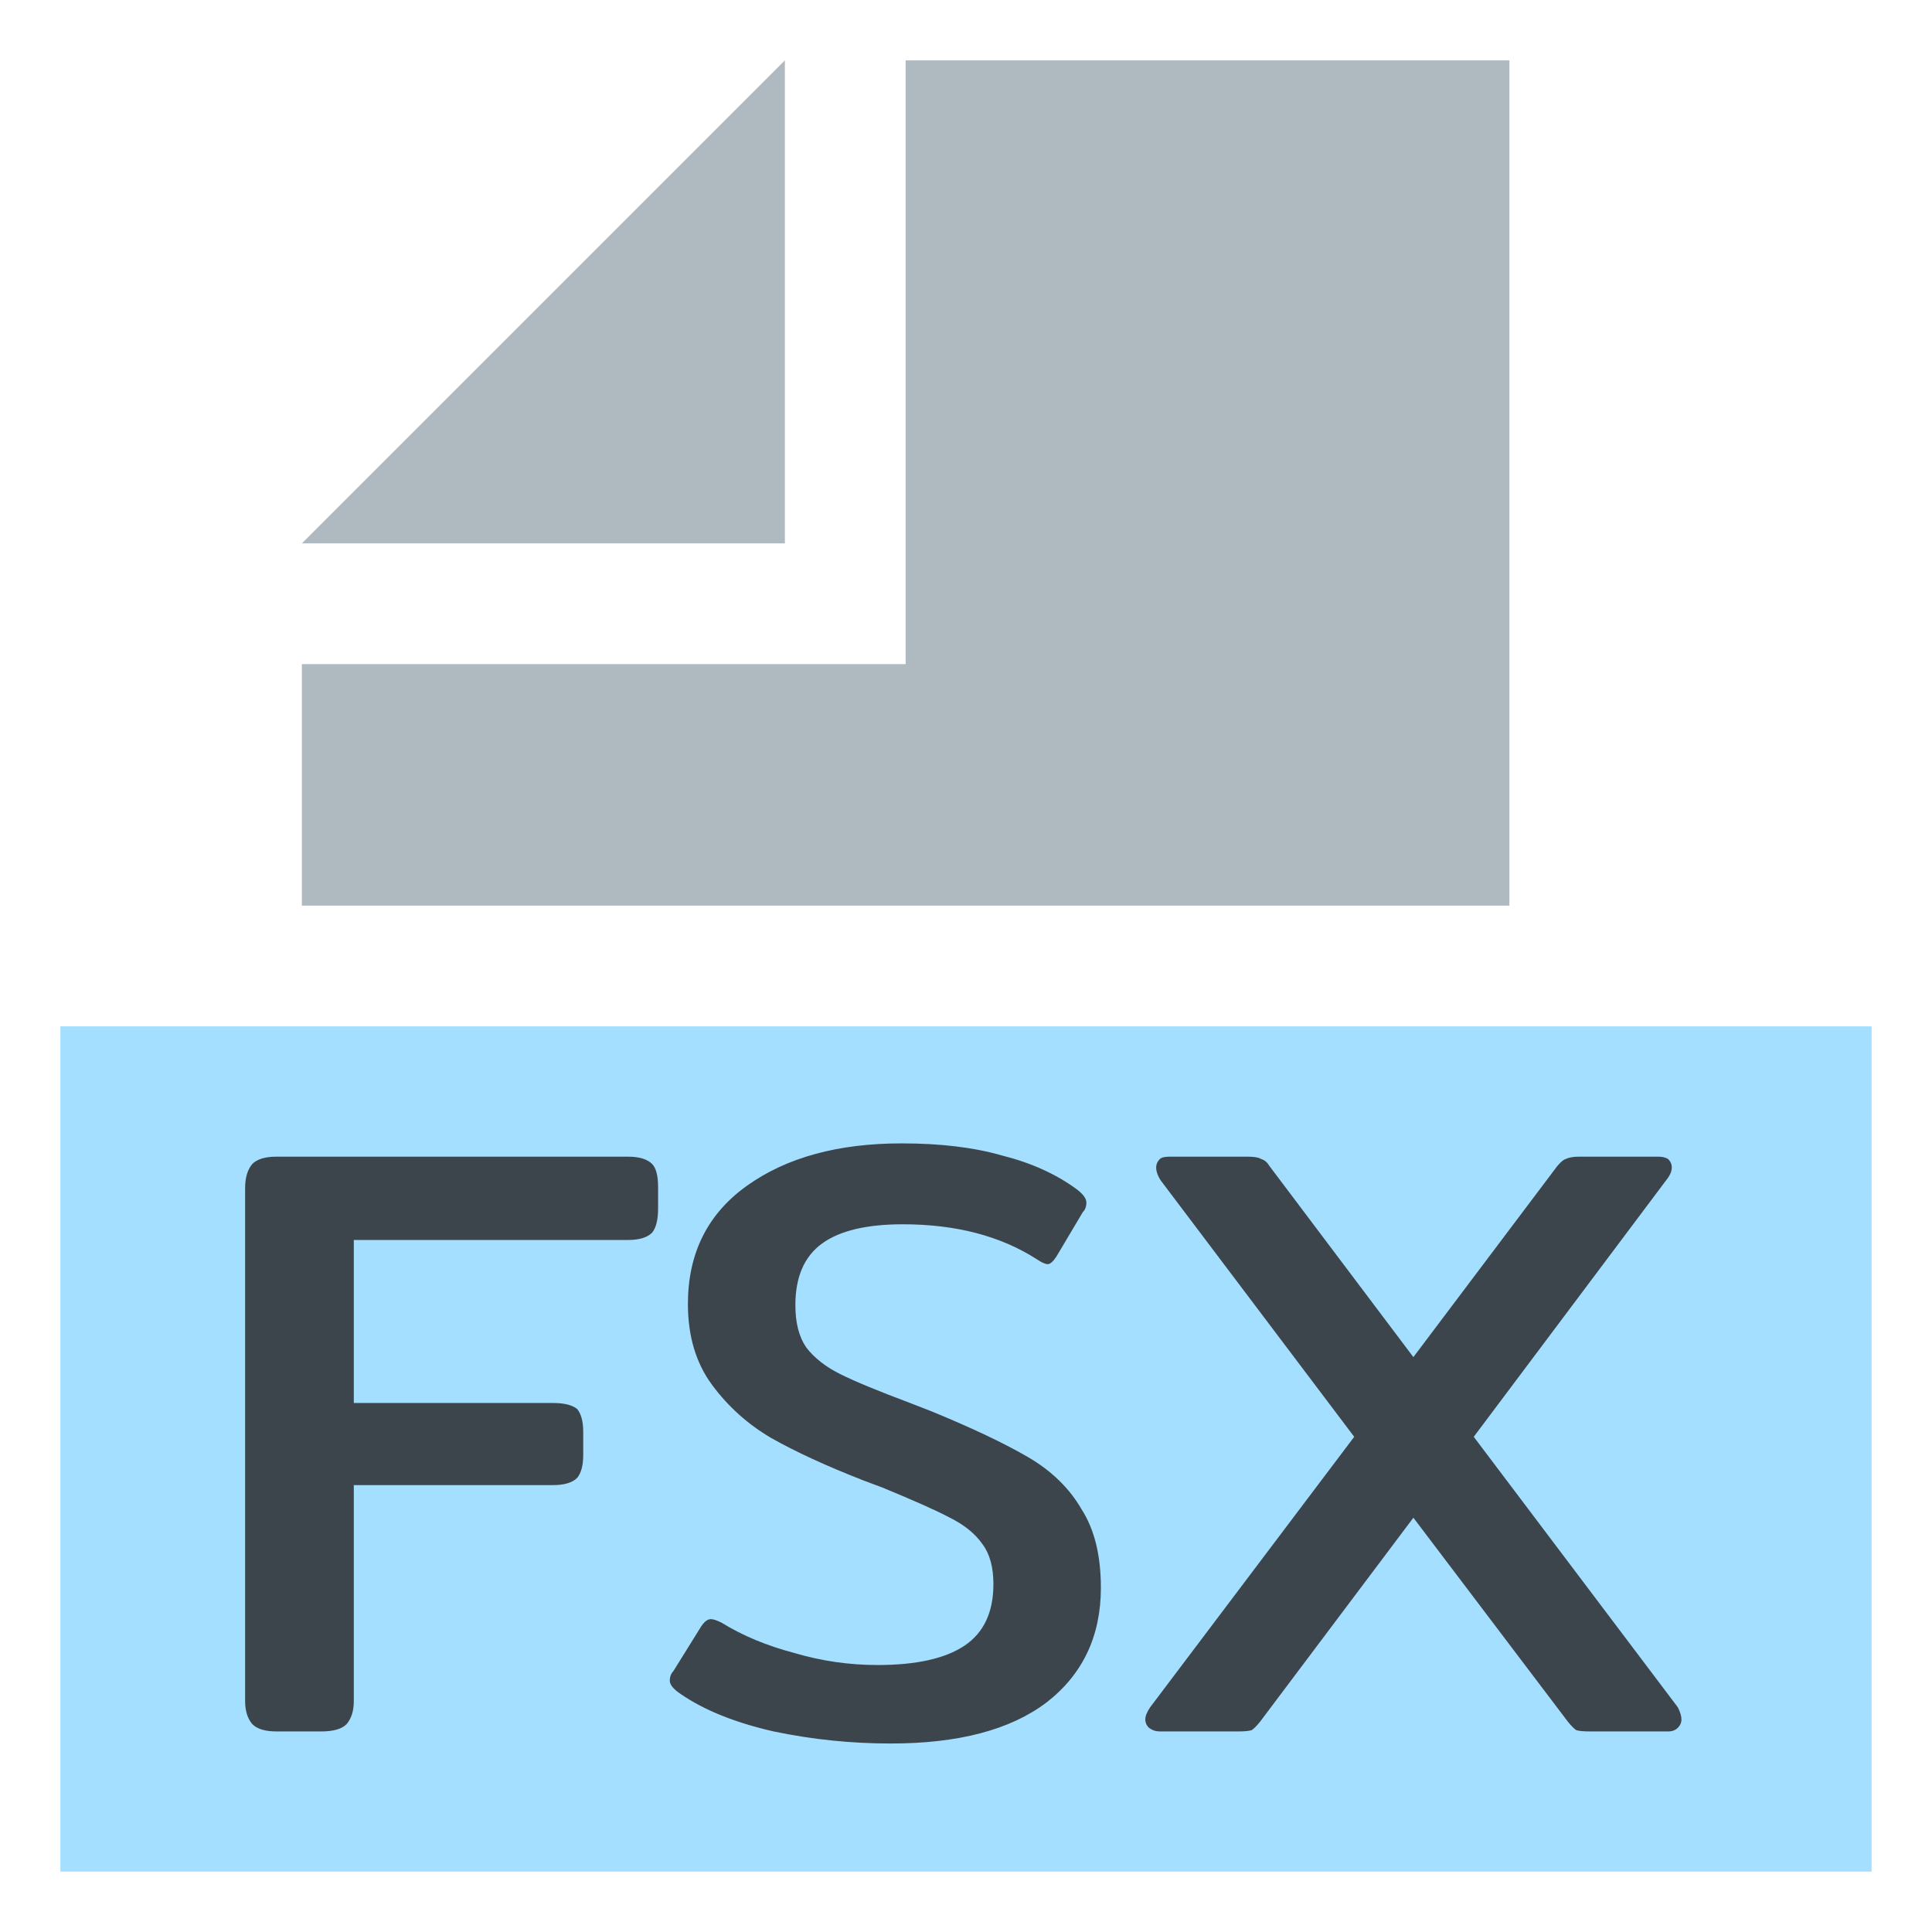
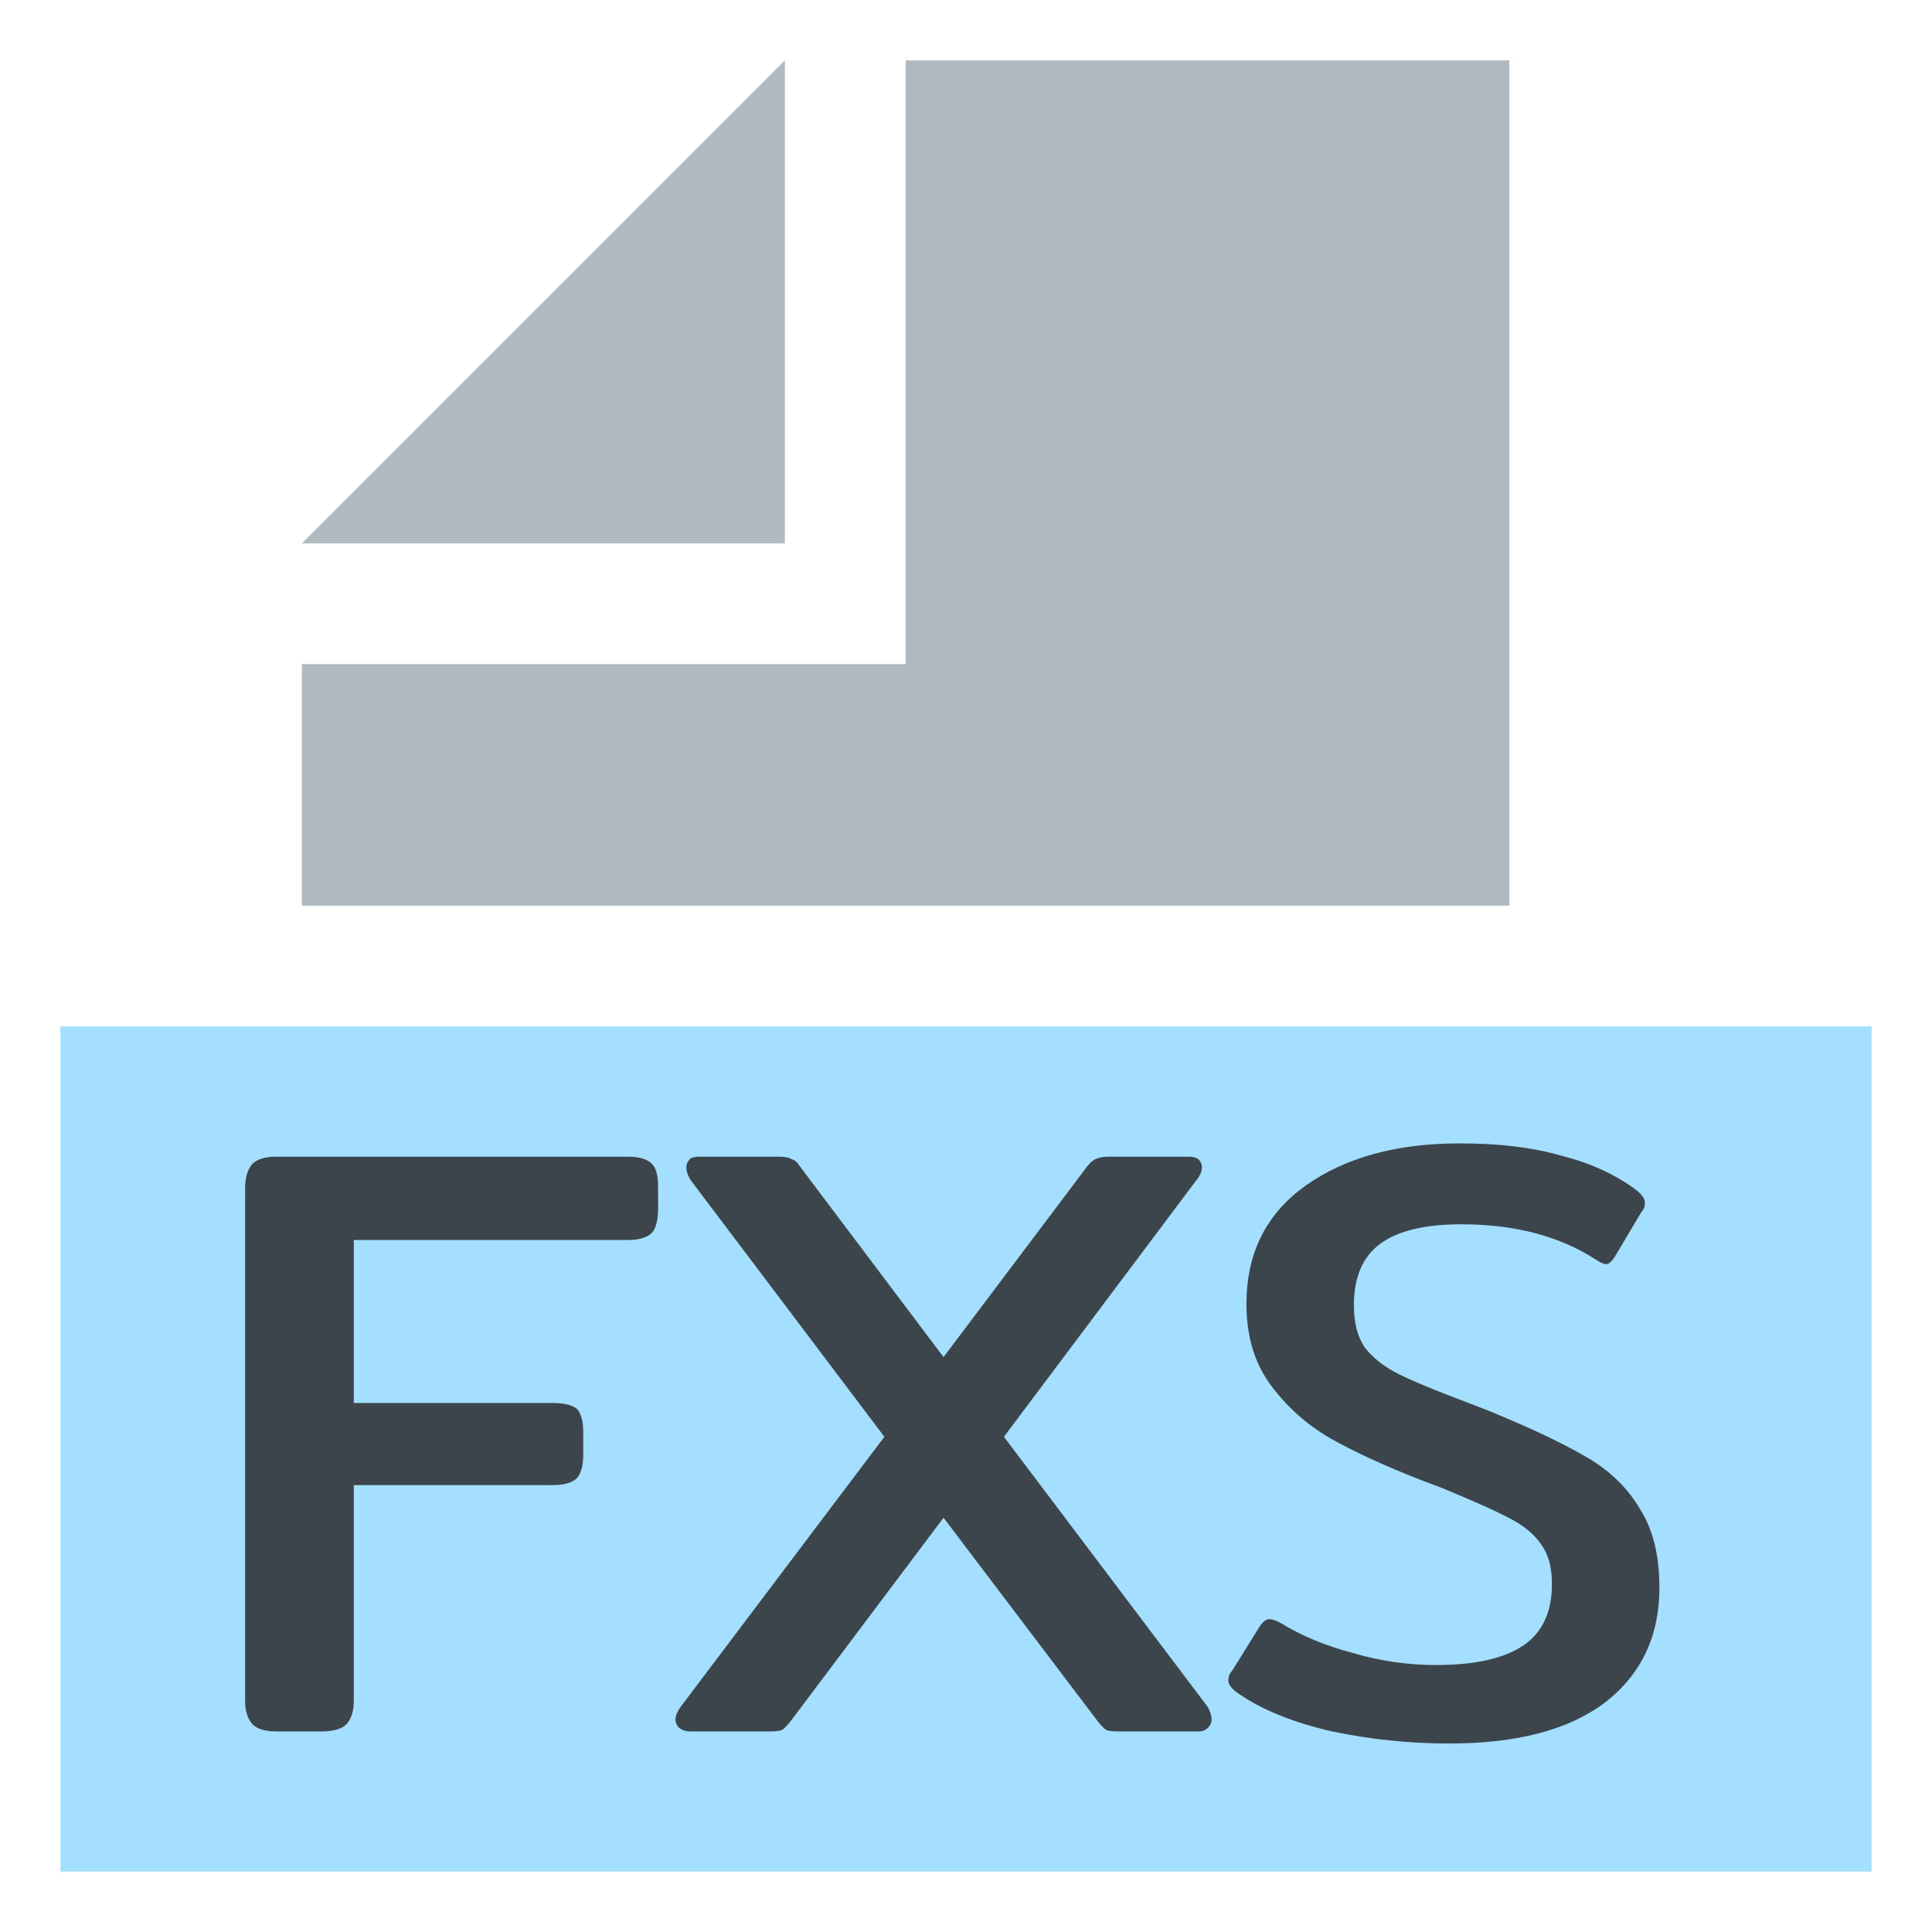
<svg xmlns="http://www.w3.org/2000/svg" id="Layer_1" data-name="Layer 1" width="32px" height="32px" viewBox="0 0 32 32">
  <g>
    <rect x="1" y="17" width="30" height="14" opacity="0.7" style="fill: rgb(126, 210, 255);" />
    <g transform="matrix(2, 0, 0, 2, -1, -1)">
      <polygon points="7 1 3 5 7 5 7 1" fill="#9aa7b0" opacity="0.8" style="isolation: isolate" />
      <polygon points="8 1 8 5 8 6 7 6 3 6 3 8 13 8 13 1 8 1" fill="#9aa7b0" opacity="0.8" style="isolation: isolate" />
    </g>
-     <path d="M 4.58 28.678 C 4.394 28.678 4.26 28.638 4.18 28.558 C 4.1 28.464 4.06 28.338 4.06 28.178 L 4.06 19.678 C 4.06 19.504 4.1 19.372 4.18 19.278 C 4.26 19.198 4.394 19.158 4.58 19.158 L 10.4 19.158 C 10.586 19.158 10.72 19.198 10.8 19.278 C 10.866 19.344 10.9 19.472 10.9 19.658 L 10.9 20.018 C 10.9 20.204 10.866 20.338 10.8 20.418 C 10.72 20.498 10.586 20.538 10.4 20.538 L 5.86 20.538 L 5.86 23.238 L 9.16 23.238 C 9.346 23.238 9.48 23.272 9.56 23.338 C 9.626 23.418 9.66 23.544 9.66 23.718 L 9.66 24.098 C 9.66 24.272 9.626 24.398 9.56 24.478 C 9.48 24.558 9.346 24.598 9.16 24.598 L 5.86 24.598 L 5.86 28.178 C 5.86 28.338 5.82 28.464 5.74 28.558 C 5.66 28.638 5.52 28.678 5.32 28.678 L 4.58 28.678 Z M 14.754 28.878 C 14.1 28.878 13.454 28.812 12.814 28.678 C 12.174 28.532 11.66 28.324 11.274 28.058 C 11.154 27.978 11.094 27.904 11.094 27.838 C 11.094 27.772 11.114 27.718 11.154 27.678 L 11.614 26.938 C 11.668 26.858 11.72 26.818 11.774 26.818 C 11.814 26.818 11.874 26.838 11.954 26.878 C 12.3 27.092 12.7 27.258 13.154 27.378 C 13.608 27.512 14.068 27.578 14.534 27.578 C 15.174 27.578 15.654 27.472 15.974 27.258 C 16.294 27.044 16.454 26.704 16.454 26.238 C 16.454 25.958 16.394 25.738 16.274 25.578 C 16.154 25.404 15.974 25.258 15.734 25.138 C 15.508 25.018 15.134 24.852 14.614 24.638 L 14.294 24.518 C 13.68 24.278 13.174 24.044 12.774 23.818 C 12.388 23.592 12.06 23.298 11.794 22.938 C 11.528 22.578 11.394 22.132 11.394 21.598 C 11.394 20.758 11.72 20.104 12.374 19.638 C 13.028 19.172 13.88 18.938 14.934 18.938 C 15.574 18.938 16.128 19.004 16.594 19.138 C 17.074 19.258 17.488 19.444 17.834 19.698 C 17.94 19.778 17.994 19.852 17.994 19.918 C 17.994 19.984 17.974 20.038 17.934 20.078 L 17.494 20.818 C 17.44 20.898 17.394 20.938 17.354 20.938 C 17.314 20.938 17.254 20.912 17.174 20.858 C 16.574 20.472 15.834 20.278 14.954 20.278 C 14.354 20.278 13.908 20.384 13.614 20.598 C 13.32 20.812 13.174 21.152 13.174 21.618 C 13.174 21.912 13.234 22.144 13.354 22.318 C 13.488 22.492 13.674 22.638 13.914 22.758 C 14.154 22.878 14.54 23.038 15.074 23.238 L 15.434 23.378 C 16.114 23.658 16.648 23.912 17.034 24.138 C 17.42 24.364 17.714 24.652 17.914 24.998 C 18.128 25.332 18.234 25.764 18.234 26.298 C 18.234 27.098 17.934 27.732 17.334 28.198 C 16.734 28.652 15.874 28.878 14.754 28.878 Z M 19.21 28.678 C 19.144 28.678 19.084 28.658 19.03 28.618 C 18.99 28.578 18.97 28.532 18.97 28.478 C 18.97 28.424 18.996 28.358 19.05 28.278 L 22.43 23.798 L 19.23 19.558 C 19.176 19.478 19.15 19.404 19.15 19.338 C 19.15 19.284 19.17 19.238 19.21 19.198 C 19.236 19.172 19.29 19.158 19.37 19.158 L 20.67 19.158 C 20.776 19.158 20.85 19.172 20.89 19.198 C 20.944 19.212 20.99 19.252 21.03 19.318 L 23.41 22.478 L 25.79 19.318 C 25.844 19.252 25.89 19.212 25.93 19.198 C 25.984 19.172 26.056 19.158 26.15 19.158 L 27.47 19.158 C 27.536 19.158 27.59 19.172 27.63 19.198 C 27.67 19.238 27.69 19.284 27.69 19.338 C 27.69 19.404 27.656 19.478 27.59 19.558 L 24.41 23.798 L 27.79 28.278 C 27.83 28.358 27.85 28.424 27.85 28.478 C 27.85 28.532 27.83 28.578 27.79 28.618 C 27.75 28.658 27.696 28.678 27.63 28.678 L 26.33 28.678 C 26.236 28.678 26.164 28.672 26.11 28.658 C 26.07 28.632 26.024 28.584 25.97 28.518 L 23.41 25.138 L 20.87 28.518 C 20.816 28.584 20.77 28.632 20.73 28.658 C 20.676 28.672 20.604 28.678 20.51 28.678 L 19.21 28.678 Z" style="fill: rgb(35, 31, 32); fill-opacity: 0.8; white-space: pre;" />
+     <g>
+       <path d="M 4.58 28.678 C 4.394 28.678 4.26 28.638 4.18 28.558 C 4.1 28.464 4.06 28.338 4.06 28.178 L 4.06 19.678 C 4.06 19.504 4.1 19.372 4.18 19.278 C 4.26 19.198 4.394 19.158 4.58 19.158 L 10.4 19.158 C 10.586 19.158 10.72 19.198 10.8 19.278 C 10.866 19.344 10.9 19.472 10.9 19.658 L 10.9 20.018 C 10.9 20.204 10.866 20.338 10.8 20.418 C 10.72 20.498 10.586 20.538 10.4 20.538 L 5.86 20.538 L 5.86 23.238 L 9.16 23.238 C 9.346 23.238 9.48 23.272 9.56 23.338 C 9.626 23.418 9.66 23.544 9.66 23.718 L 9.66 24.098 C 9.66 24.272 9.626 24.398 9.56 24.478 C 9.48 24.558 9.346 24.598 9.16 24.598 L 5.86 24.598 L 5.86 28.178 C 5.86 28.338 5.82 28.464 5.74 28.558 C 5.66 28.638 5.52 28.678 5.32 28.678 L 4.58 28.678 Z" style="fill: rgb(35, 31, 32); fill-opacity: 0.8; white-space: pre;" />
+       <path d="M 11.428 28.678 C 11.362 28.678 11.302 28.658 11.248 28.618 C 11.208 28.578 11.188 28.532 11.188 28.478 C 11.188 28.424 11.214 28.358 11.268 28.278 L 14.648 23.798 L 11.448 19.558 C 11.394 19.478 11.368 19.404 11.368 19.338 C 11.368 19.284 11.388 19.238 11.428 19.198 C 11.454 19.172 11.508 19.158 11.588 19.158 L 12.888 19.158 C 12.994 19.158 13.068 19.172 13.108 19.198 C 13.162 19.212 13.208 19.252 13.248 19.318 L 15.628 22.478 L 18.008 19.318 C 18.062 19.252 18.108 19.212 18.148 19.198 C 18.202 19.172 18.274 19.158 18.368 19.158 L 19.688 19.158 C 19.754 19.158 19.808 19.172 19.848 19.198 C 19.888 19.238 19.908 19.284 19.908 19.338 C 19.908 19.404 19.874 19.478 19.808 19.558 L 16.628 23.798 L 20.008 28.278 C 20.048 28.358 20.068 28.424 20.068 28.478 C 20.068 28.532 20.048 28.578 20.008 28.618 C 19.968 28.658 19.914 28.678 19.848 28.678 L 18.548 28.678 C 18.454 28.678 18.382 28.672 18.328 28.658 C 18.288 28.632 18.242 28.584 18.188 28.518 L 15.628 25.138 L 13.088 28.518 C 13.034 28.584 12.988 28.632 12.948 28.658 C 12.894 28.672 12.822 28.678 12.728 28.678 L 11.428 28.678 Z" style="fill: rgb(35, 31, 32); fill-opacity: 0.8; white-space: pre;" />
+       <path d="M 24.005 28.878 C 23.351 28.878 22.705 28.812 22.065 28.678 C 21.425 28.532 20.911 28.324 20.525 28.058 C 20.405 27.978 20.345 27.904 20.345 27.838 C 20.345 27.772 20.365 27.718 20.405 27.678 L 20.865 26.938 C 20.919 26.858 20.971 26.818 21.025 26.818 C 21.065 26.818 21.125 26.838 21.205 26.878 C 21.551 27.092 21.951 27.258 22.405 27.378 C 22.859 27.512 23.319 27.578 23.785 27.578 C 24.425 27.578 24.905 27.472 25.225 27.258 C 25.545 27.044 25.705 26.704 25.705 26.238 C 25.705 25.958 25.645 25.738 25.525 25.578 C 25.405 25.404 25.225 25.258 24.985 25.138 C 24.759 25.018 24.385 24.852 23.865 24.638 L 23.545 24.518 C 22.931 24.278 22.425 24.044 22.025 23.818 C 21.639 23.592 21.311 23.298 21.045 22.938 C 20.779 22.578 20.645 22.132 20.645 21.598 C 20.645 20.758 20.971 20.104 21.625 19.638 C 22.279 19.172 23.131 18.938 24.185 18.938 C 24.825 18.938 25.379 19.004 25.845 19.138 C 26.325 19.258 26.739 19.444 27.085 19.698 C 27.191 19.778 27.245 19.852 27.245 19.918 C 27.245 19.984 27.225 20.038 27.185 20.078 L 26.745 20.818 C 26.691 20.898 26.645 20.938 26.605 20.938 C 26.565 20.938 26.505 20.912 26.425 20.858 C 25.825 20.472 25.085 20.278 24.205 20.278 C 23.605 20.278 23.159 20.384 22.865 20.598 C 22.571 20.812 22.425 21.152 22.425 21.618 C 22.425 21.912 22.485 22.144 22.605 22.318 C 22.739 22.492 22.925 22.638 23.165 22.758 C 23.405 22.878 23.791 23.038 24.325 23.238 L 24.685 23.378 C 25.365 23.658 25.899 23.912 26.285 24.138 C 26.671 24.364 26.965 24.652 27.165 24.998 C 27.379 25.332 27.485 25.764 27.485 26.298 C 27.485 27.098 27.185 27.732 26.585 28.198 C 25.985 28.652 25.125 28.878 24.005 28.878 Z" style="fill: rgb(35, 31, 32); fill-opacity: 0.8; white-space: pre;" />
+     </g>
  </g>
</svg>
